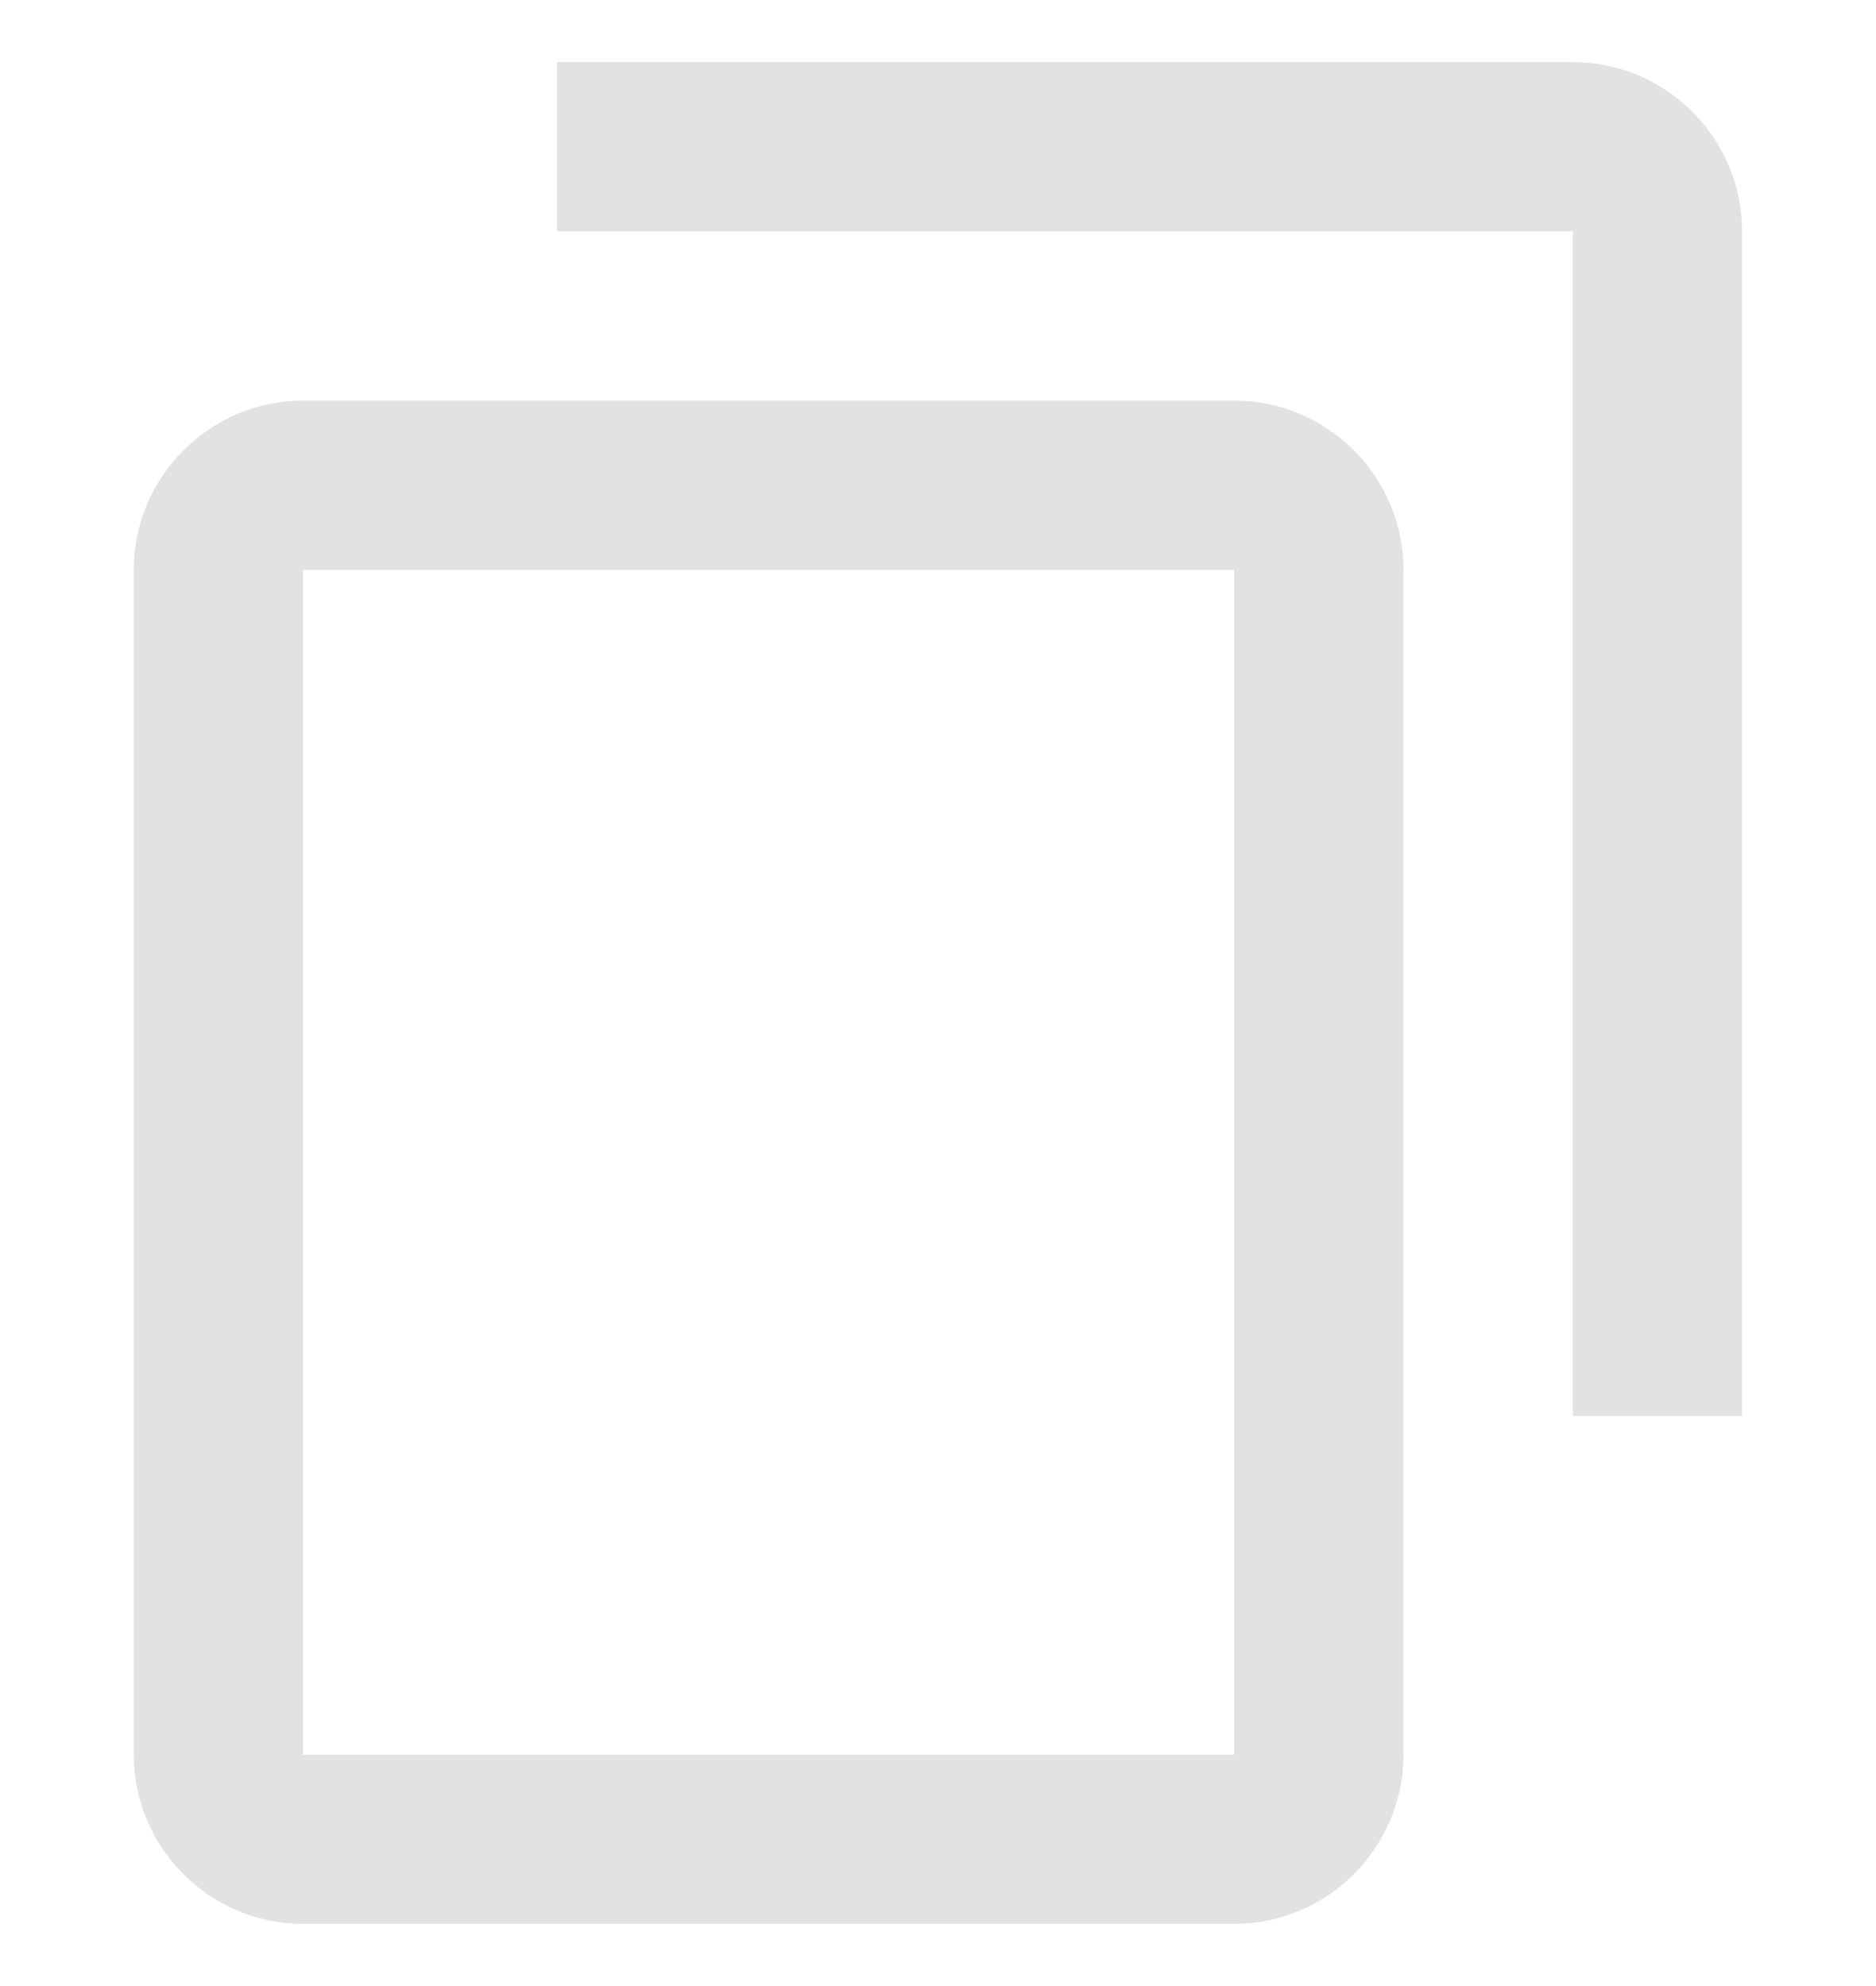
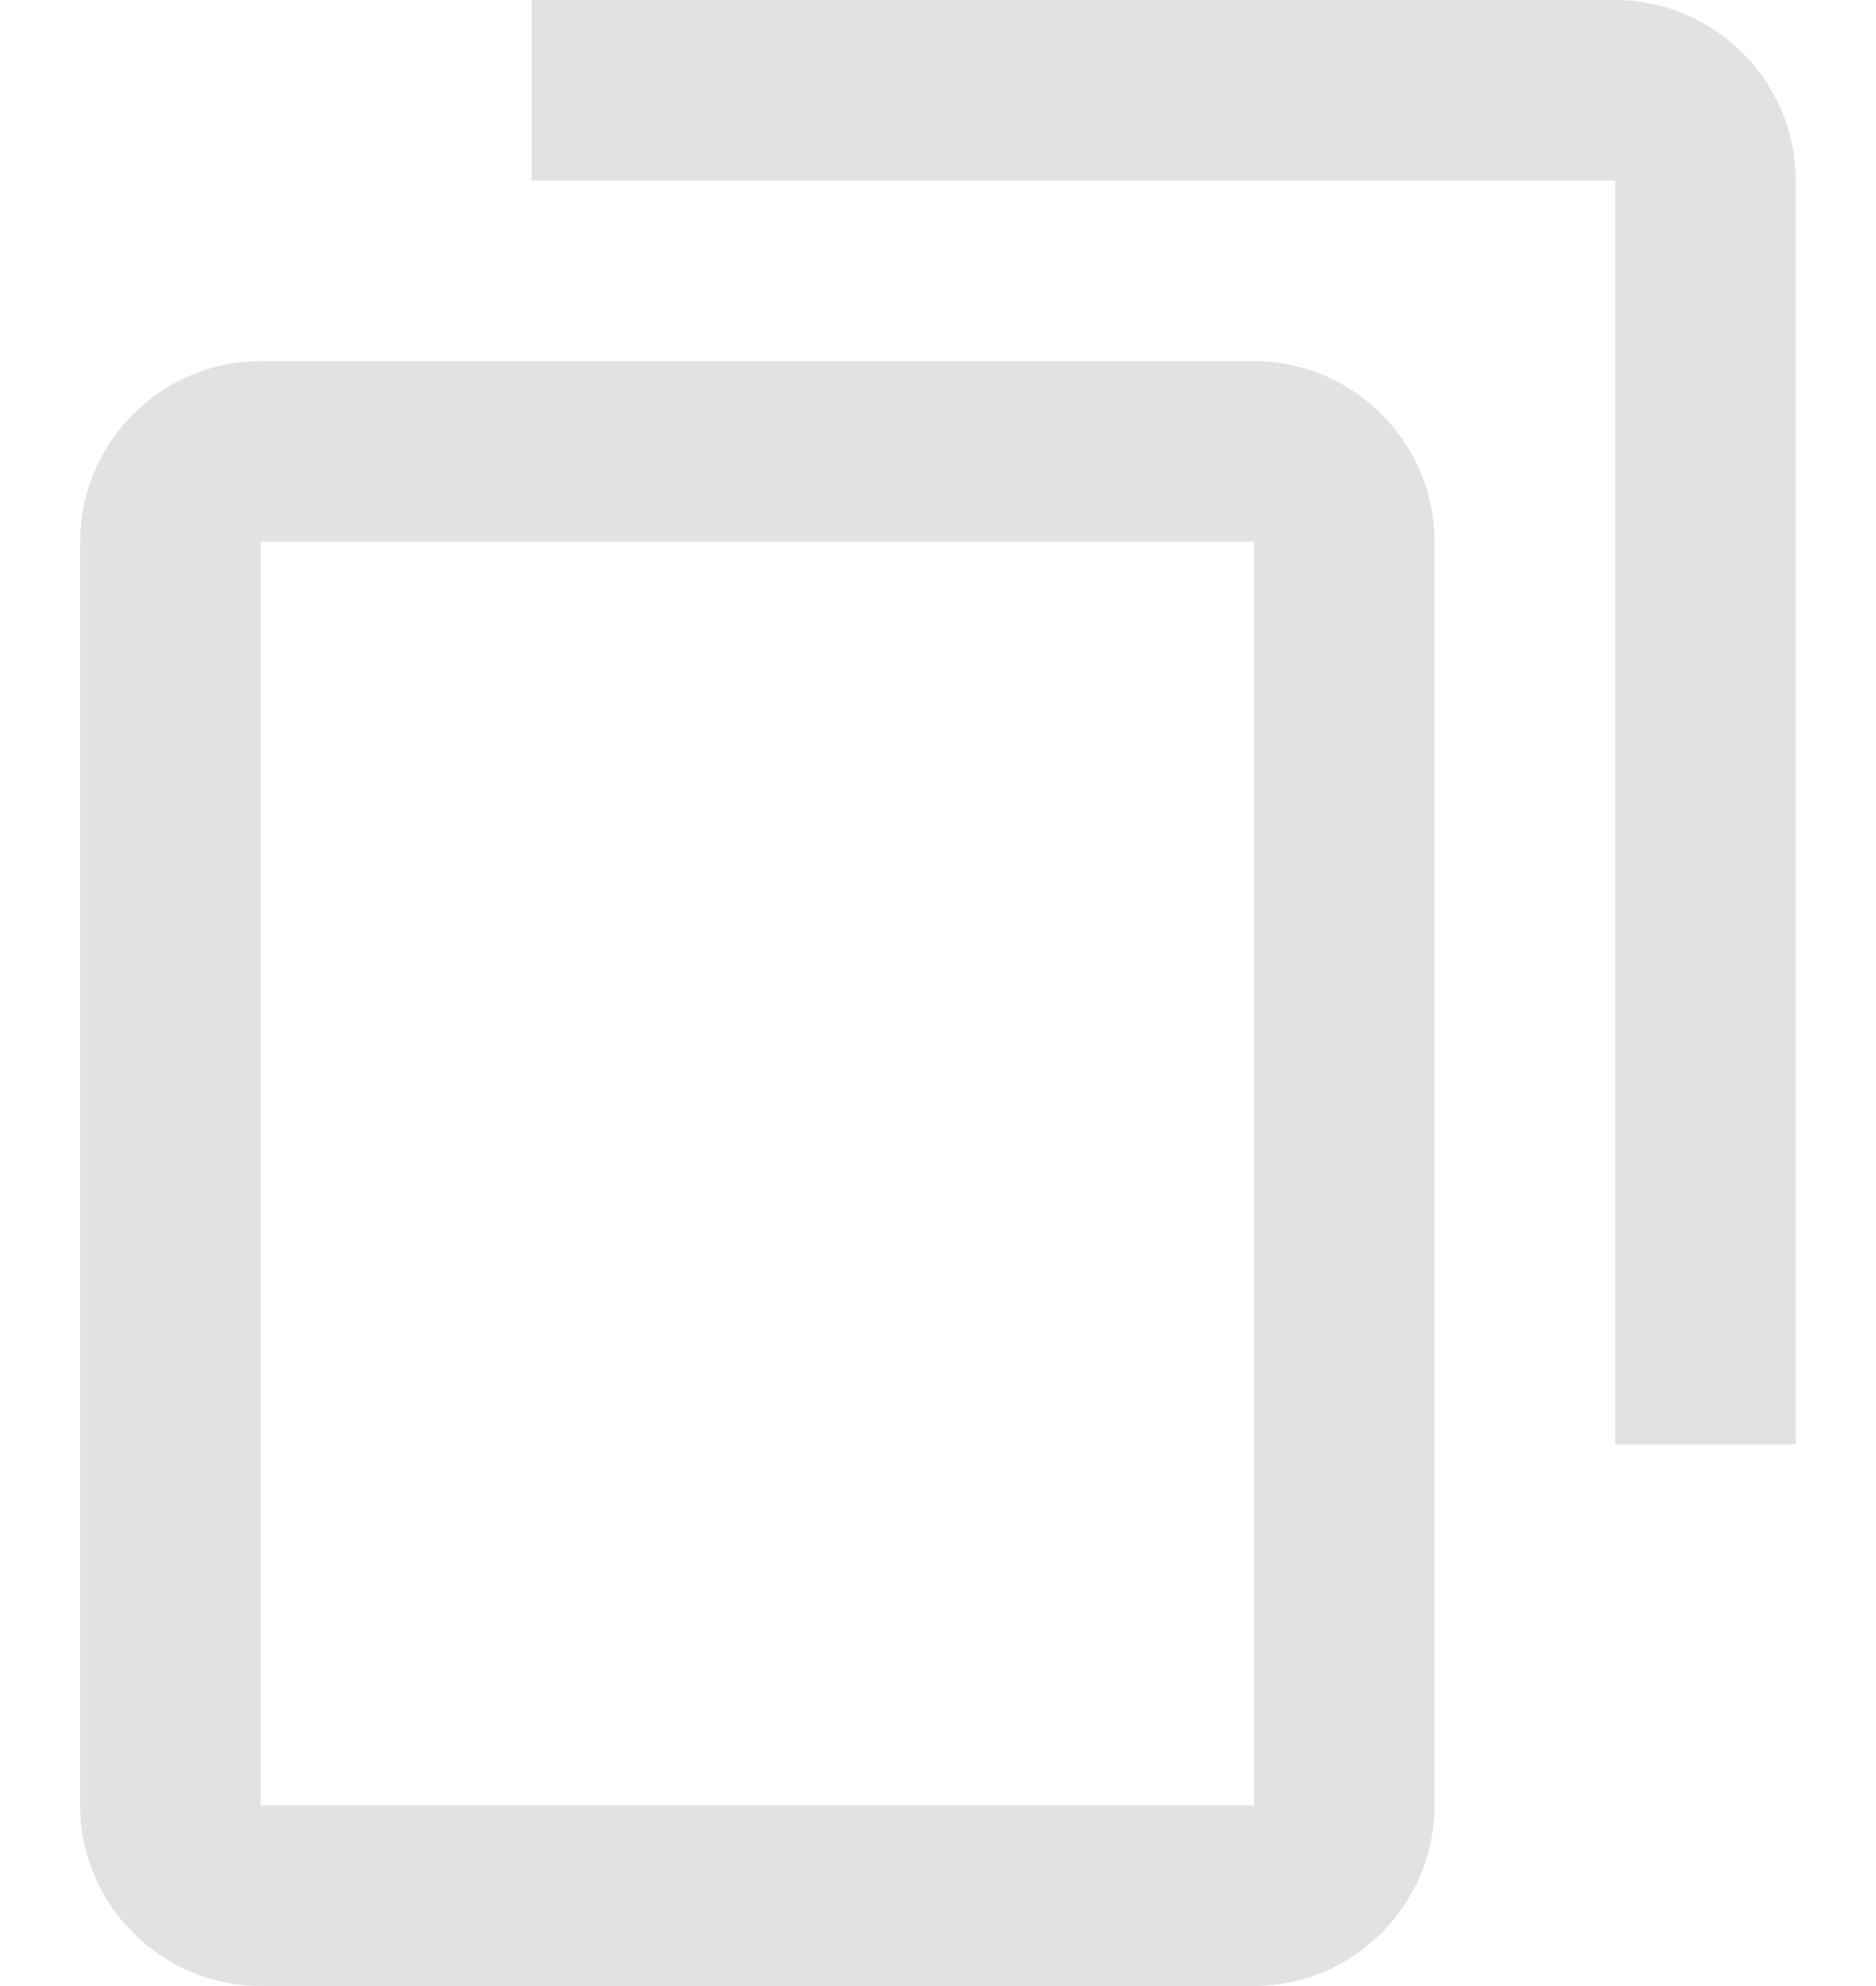
<svg xmlns="http://www.w3.org/2000/svg" width="967" height="1024" viewBox="0 0 967 1024">
-   <path fill="#9f9f9f" opacity=".3" d="M287.136 32.002h523.638c48 0 87.271 39.271 87.271 87.271v610.909h-87.271V119.273H287.136V32.002zM156.228 206.547h480.001c48 0 87.271 39.271 87.271 87.271v610.909c0 48-39.271 87.271-87.271 87.271H156.228c-48 0-87.271-39.271-87.271-87.271V293.818c0-48 39.271-87.271 87.271-87.271zm0 698.183h480.001V293.821H156.228V904.73z" />
+   <path fill="#9f9f9f" opacity=".3" d="M274.043 0h558.549c51.2 0 93.089 41.889 93.089 93.089v651.639h-93.089V93.089H274.043V0zM134.407 186.182H646.41c51.2 0 93.089 41.889 93.089 93.089V930.91c0 51.2-41.889 93.089-93.089 93.089H134.407c-51.2 0-93.089-41.889-93.089-93.089V279.271c0-51.2 41.889-93.089 93.089-93.089zm0 744.732H646.41V279.275H134.407v651.639z" />
</svg>
